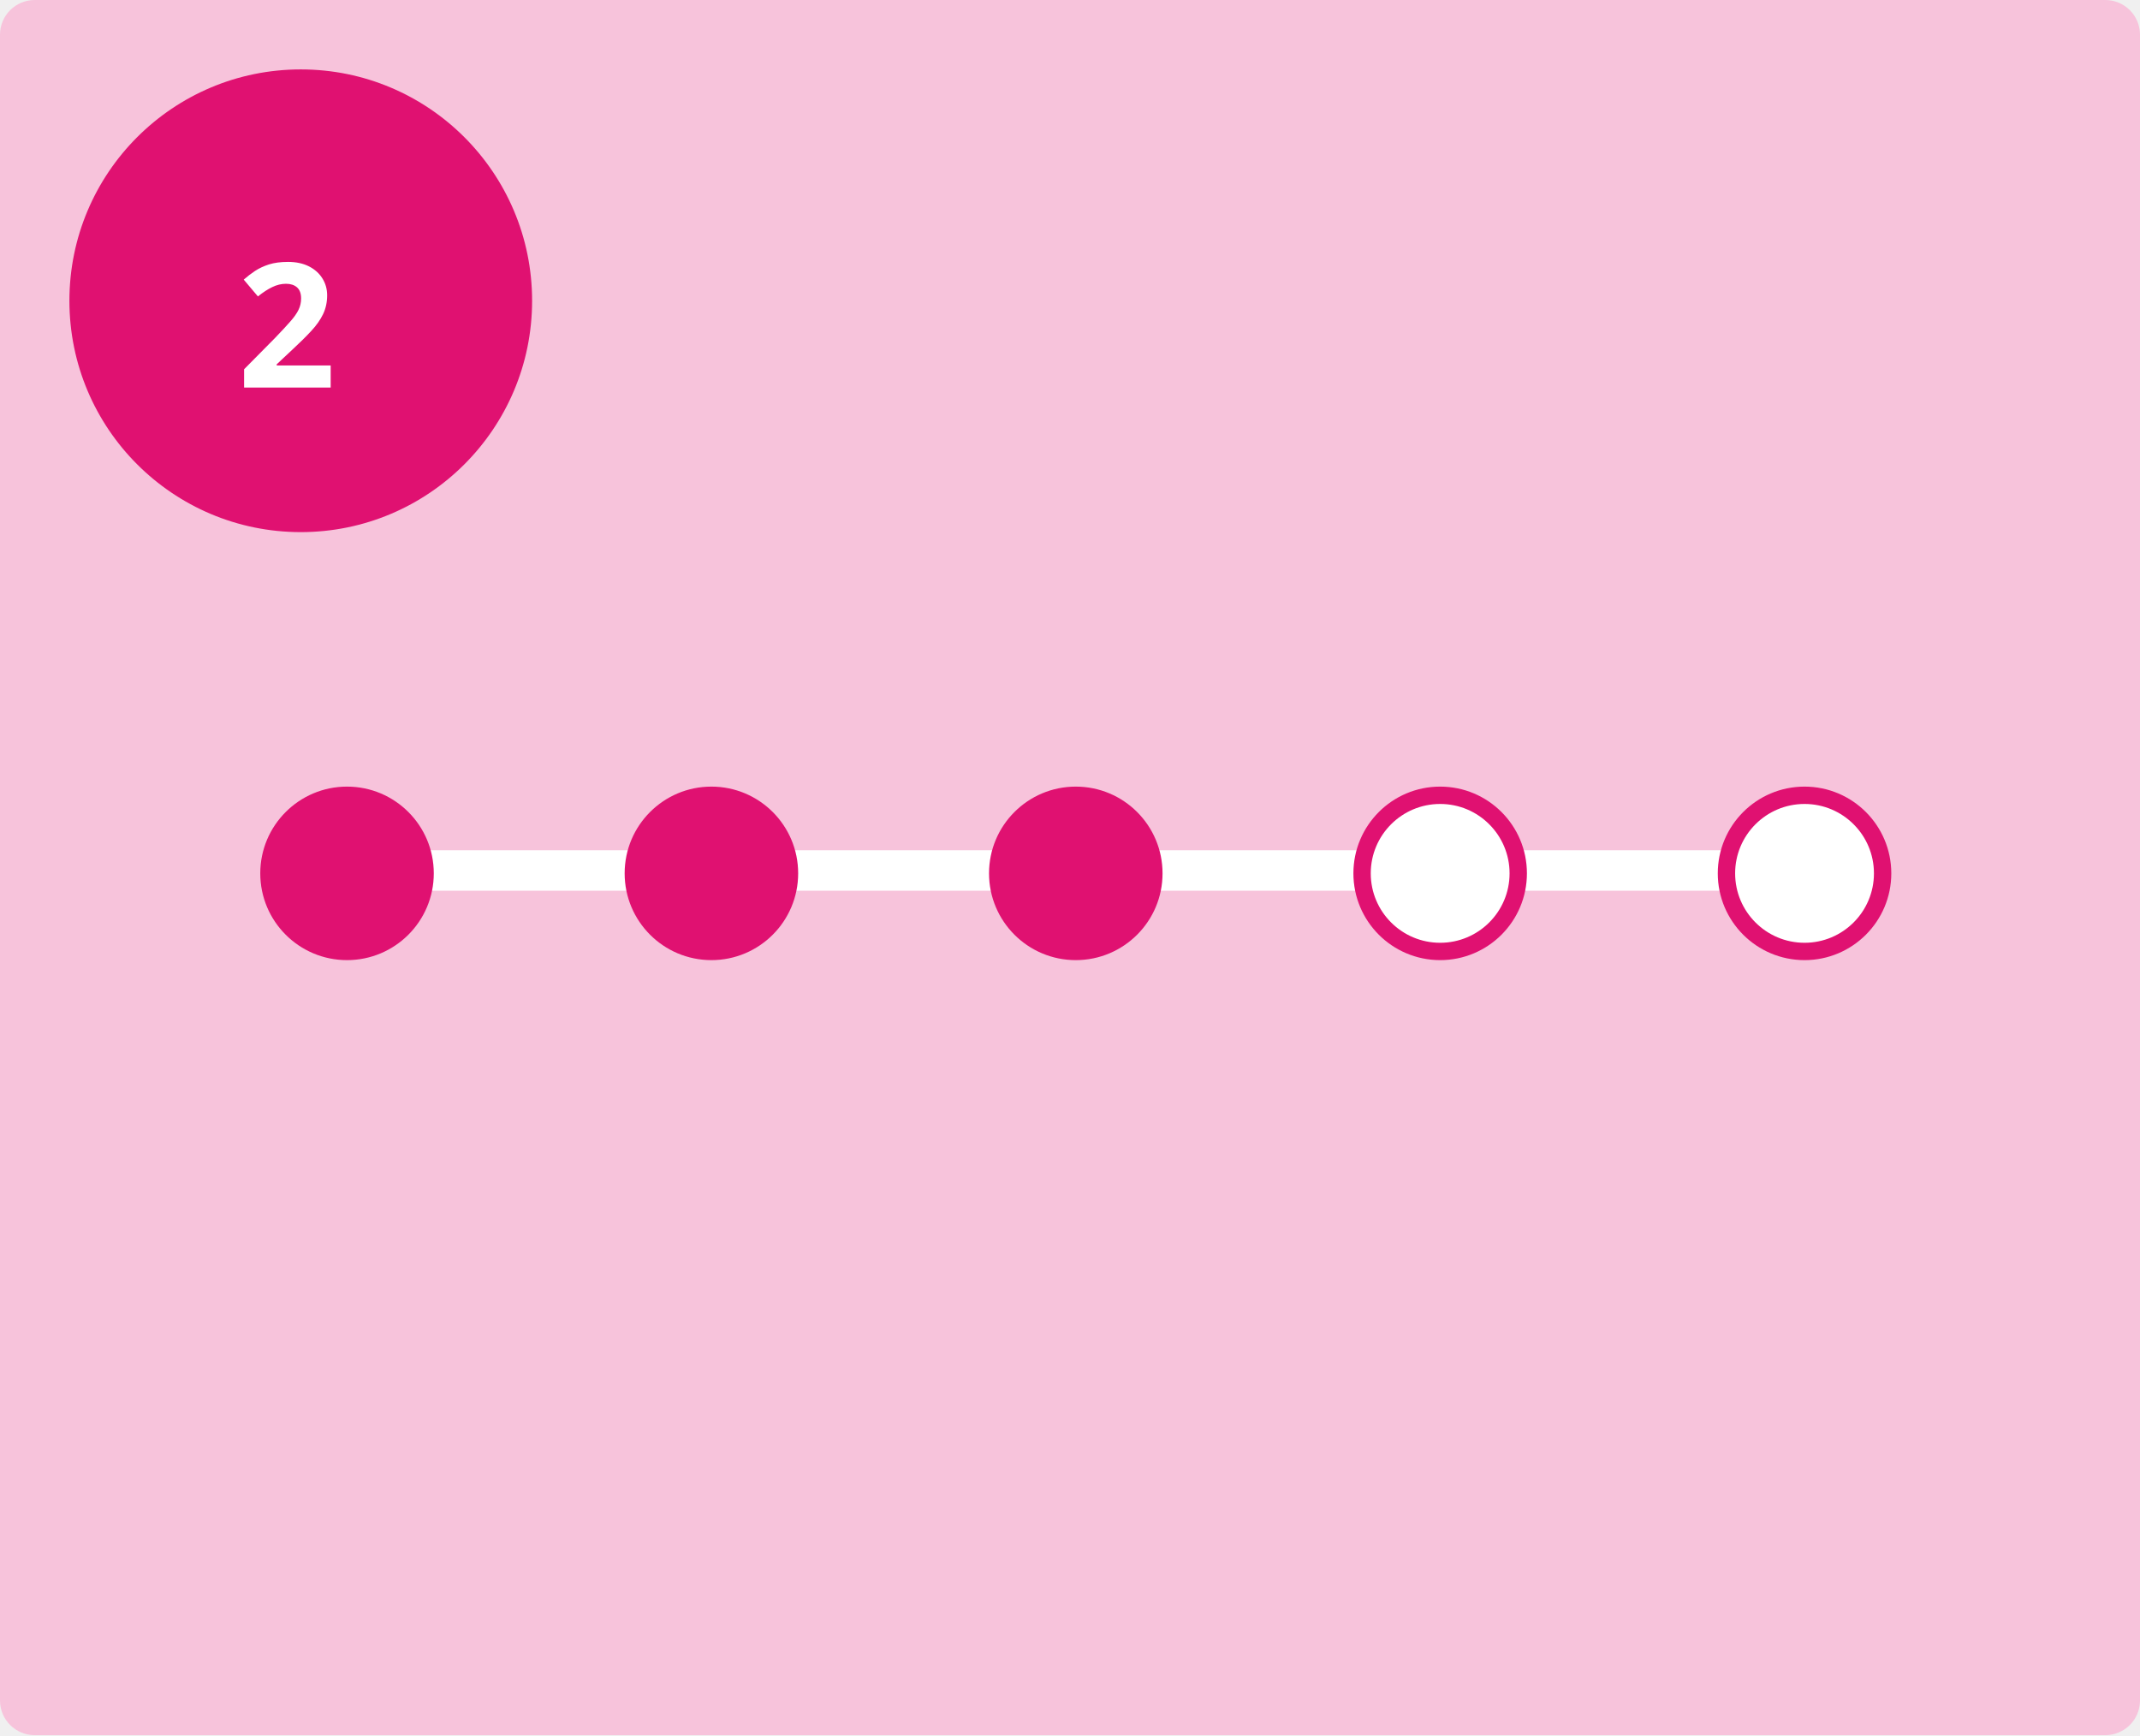
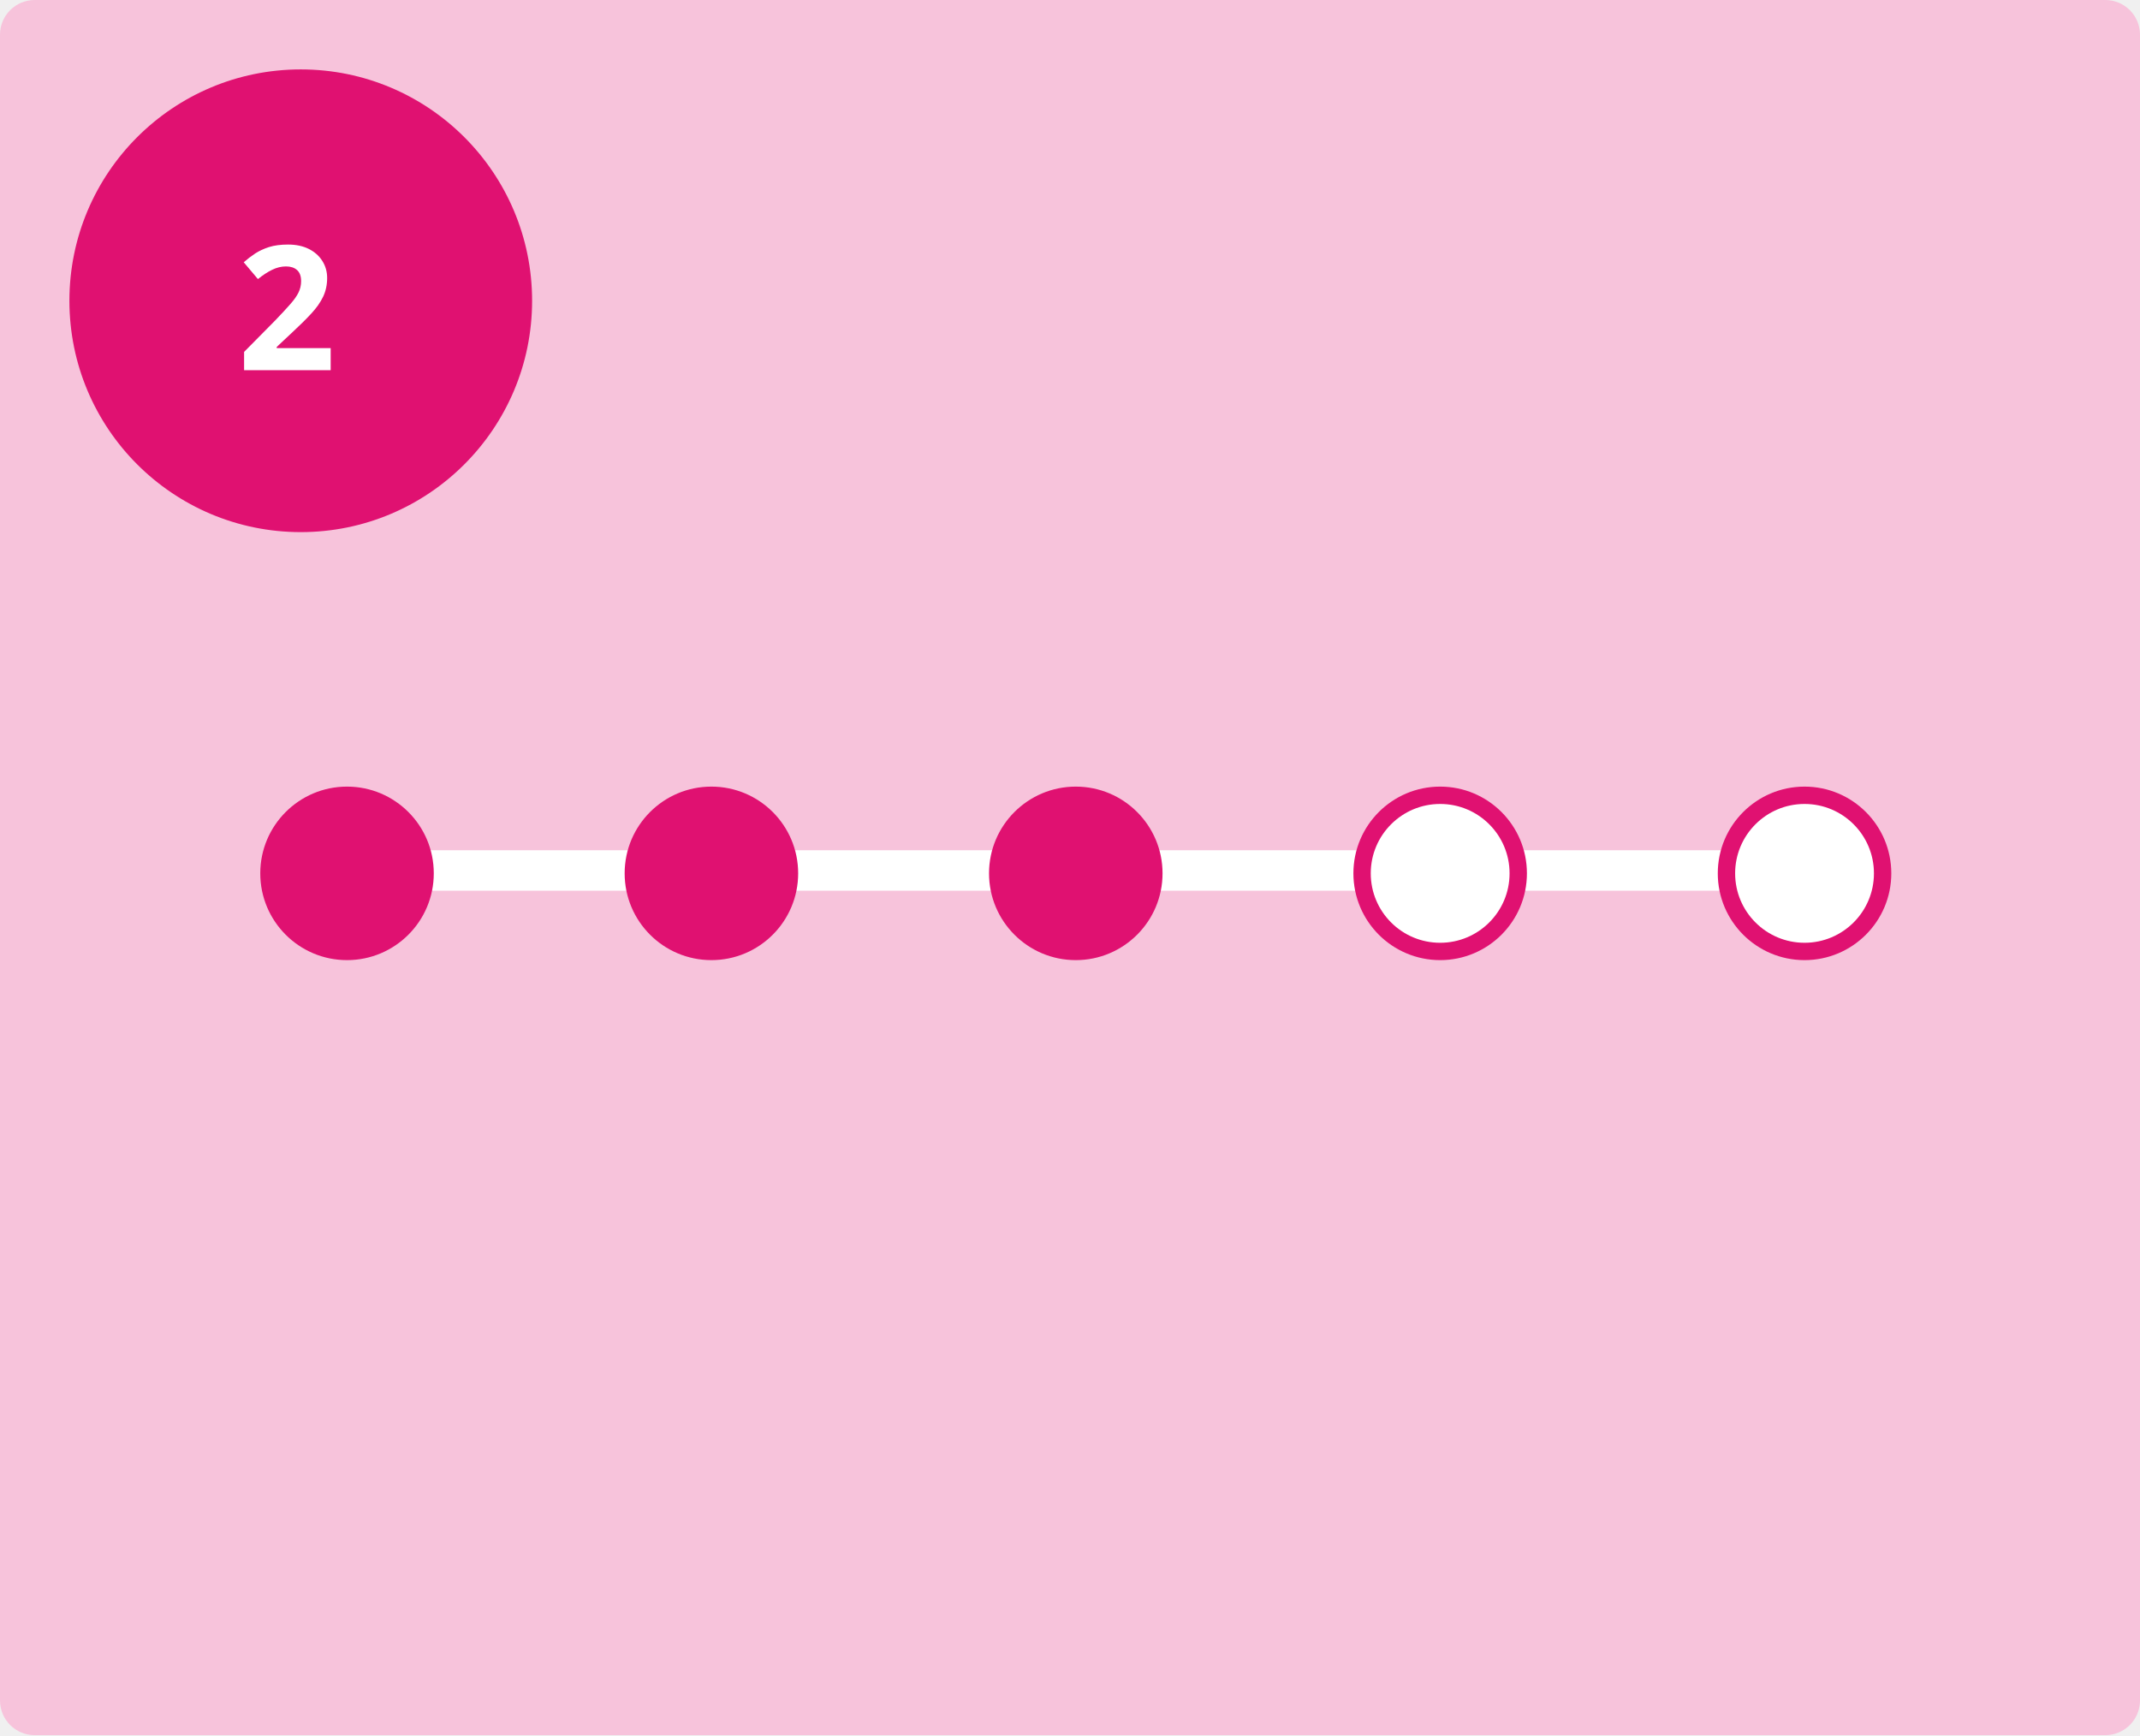
<svg xmlns="http://www.w3.org/2000/svg" width="370px" height="300px" viewBox="0 0 370 300" version="1.1">
  <g id="Boplats-landing-page" stroke="none" stroke-width="1" fill="none" fill-rule="evenodd">
    <g id="Desktop-HD" transform="translate(-534, -3185)">
      <g id="Infographic-2" transform="translate(534, 3185)">
        <rect id="Rectangle" fill="#F7C3DB" x="0" y="0" width="370" height="300" rx="6" />
        <g id="Number-2" transform="translate(12, 12)">
          <circle id="Oval" fill="#E01171" cx="40" cy="40" r="40" />
          <text id="2" font-family="Verdana-Bold, Verdana" font-size="30" font-weight="bold" line-spacing="30" fill="#FFFFFF">
-             <tspan x="29" y="55">2</tspan>
+             <tspan x="29" y="52">2</tspan>
          </text>
        </g>
        <g id="Group-5" transform="translate(45, 136)">
          <rect id="Rectangle" fill="#FFFFFF" x="21" y="11" width="236" height="7" rx="3.5" />
          <circle id="Oval" fill="#E01171" cx="15" cy="15" r="15" />
          <circle id="Oval" fill="#E01171" cx="141" cy="15" r="15" />
          <circle id="Oval" fill="#E01171" cx="78" cy="15" r="15" />
          <circle id="Oval" stroke="#E01171" stroke-width="3" fill="#FFFFFF" cx="267" cy="15" r="13.5" />
          <circle id="Oval" stroke="#E01171" stroke-width="3" fill="#FFFFFF" cx="204" cy="15" r="13.5" />
        </g>
      </g>
    </g>
  </g>
</svg>
